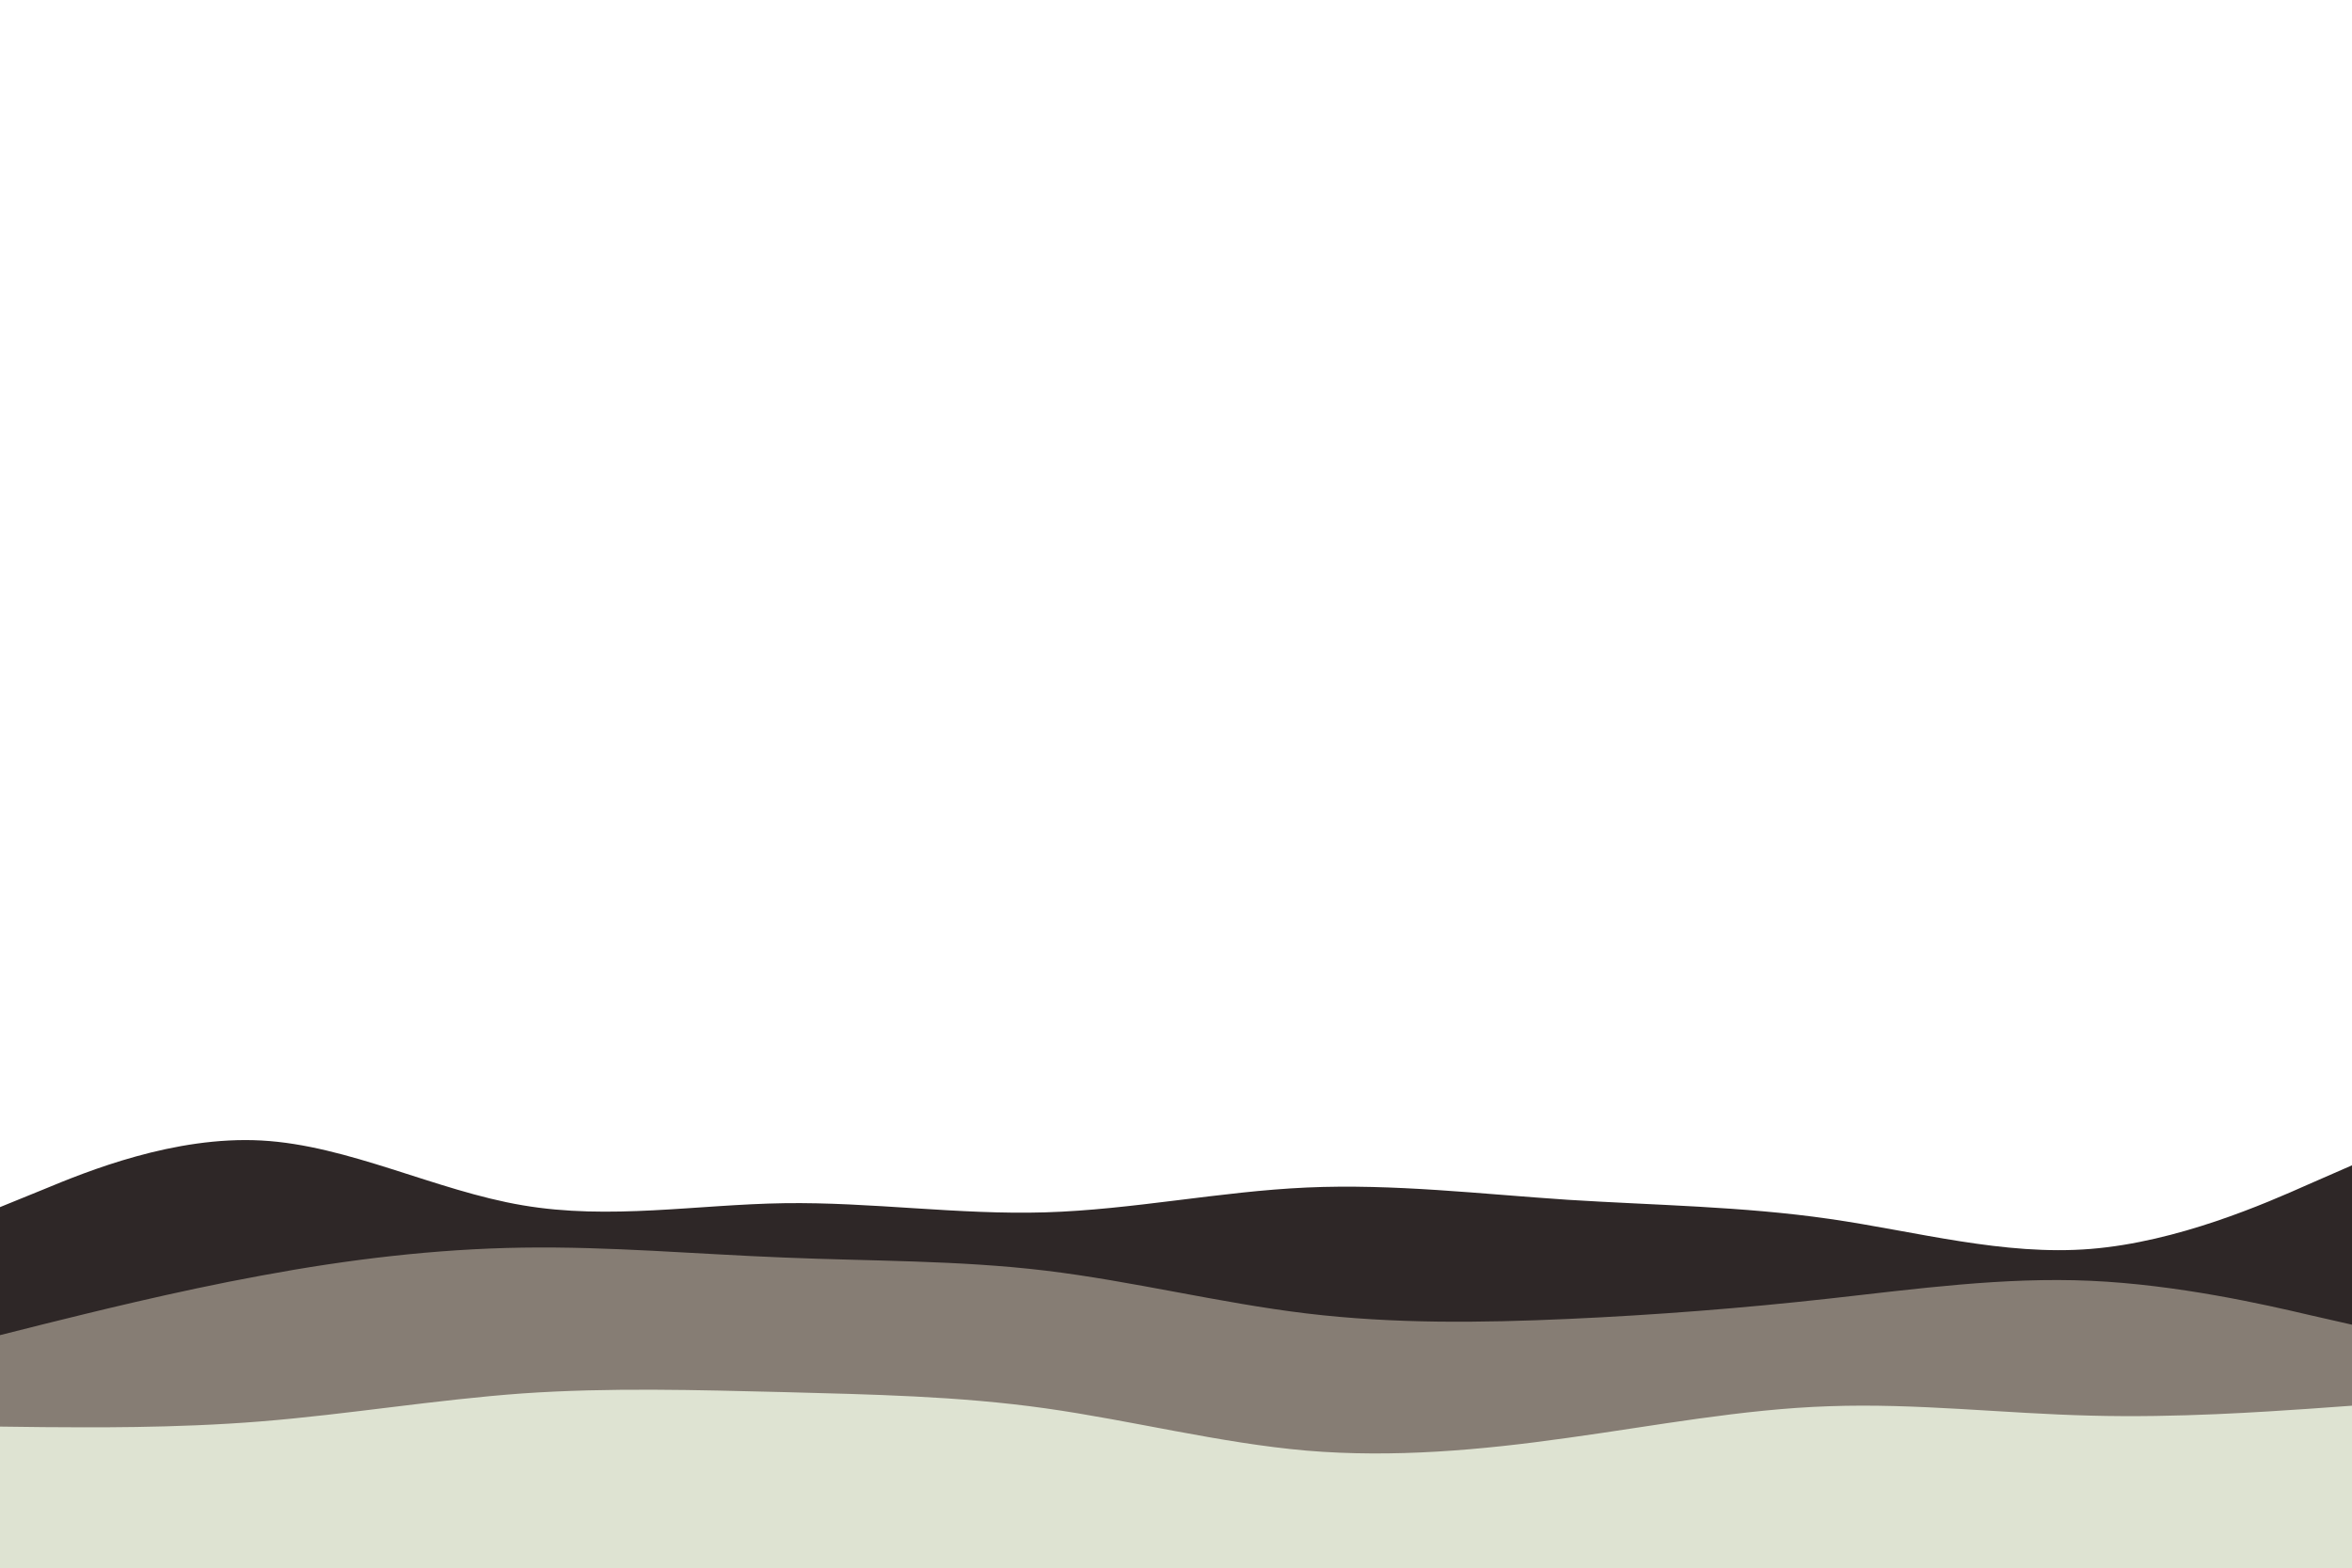
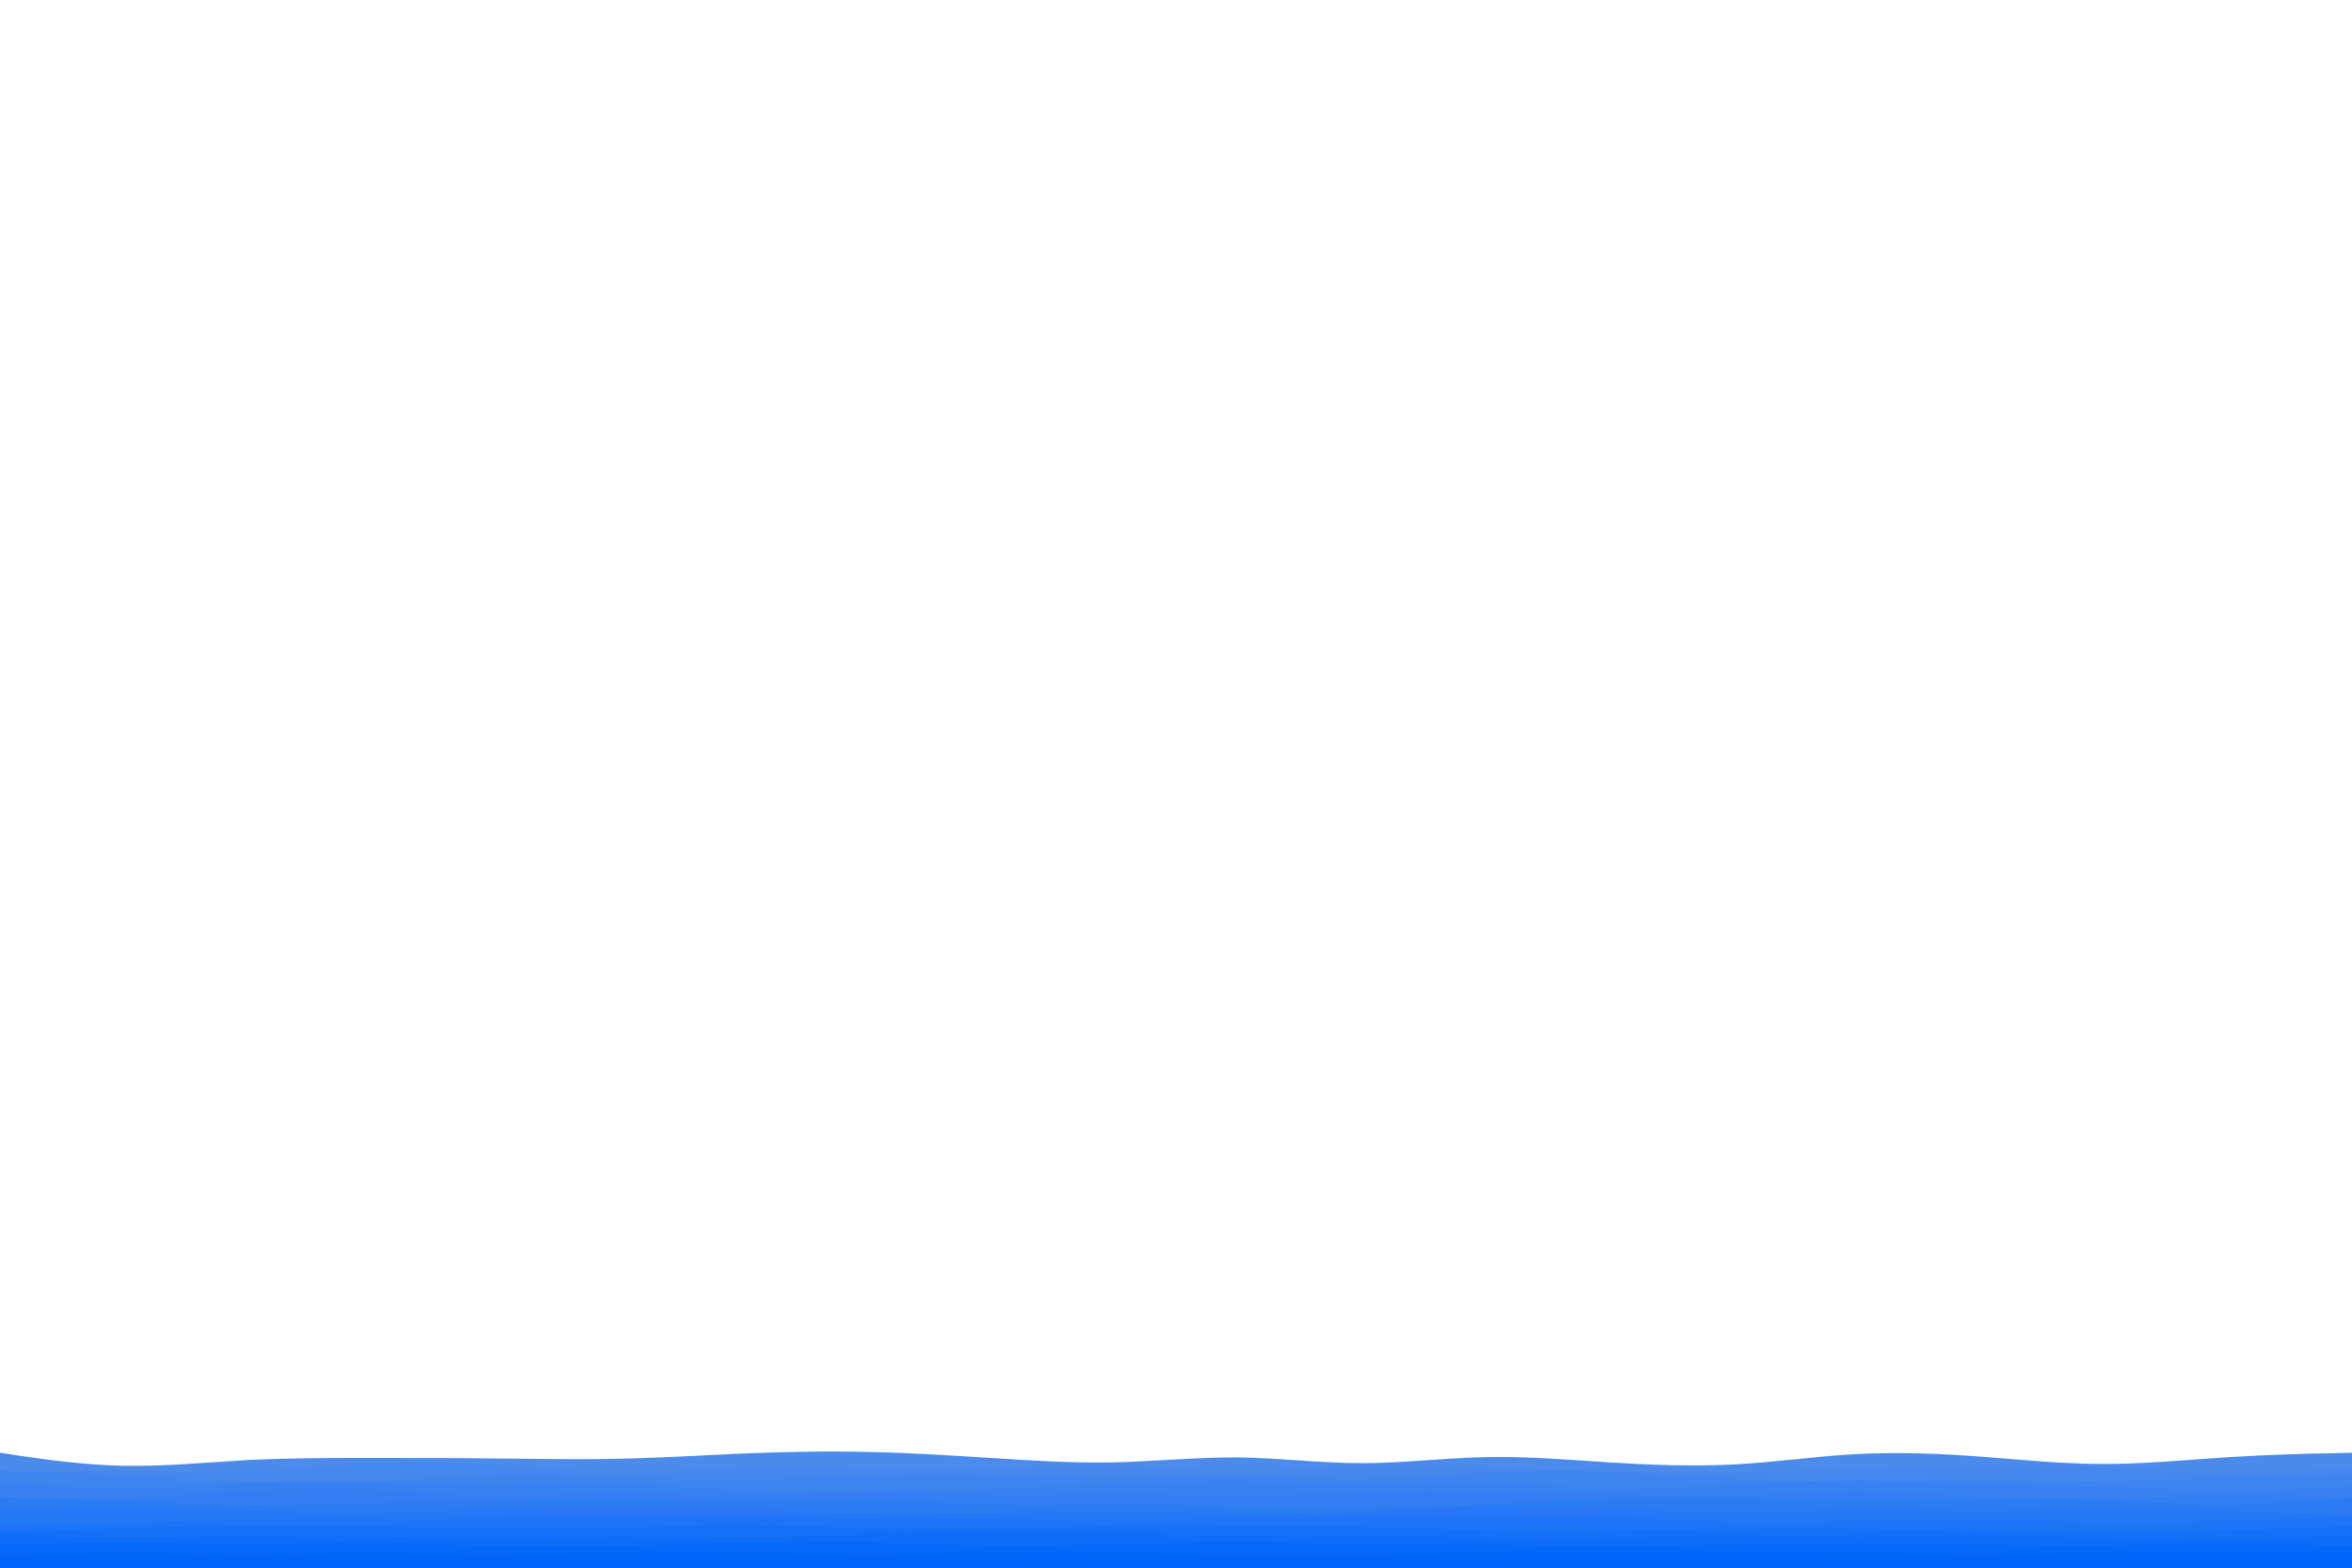
<svg xmlns="http://www.w3.org/2000/svg" id="visual" viewBox="0 0 900 600" width="900" height="600" version="1.1">
-   <path d="M0 462L16.7 455.2C33.3 448.3 66.7 434.7 100 436.5C133.3 438.3 166.7 455.7 200 461.3C233.3 467 266.7 461 300 460.5C333.3 460 366.7 465 400 464C433.3 463 466.7 456 500 454.5C533.3 453 566.7 457 600 459.2C633.3 461.3 666.7 461.7 700 466.5C733.3 471.3 766.7 480.7 800 478C833.3 475.3 866.7 460.7 883.3 453.3L900 446L900 601L883.3 601C866.7 601 833.3 601 800 601C766.7 601 733.3 601 700 601C666.7 601 633.3 601 600 601C566.7 601 533.3 601 500 601C466.7 601 433.3 601 400 601C366.7 601 333.3 601 300 601C266.7 601 233.3 601 200 601C166.7 601 133.3 601 100 601C66.7 601 33.3 601 16.7 601L0 601Z" fill="#2e2727" />
-   <path d="M0 511L16.7 506.8C33.3 502.7 66.7 494.3 100 488.2C133.3 482 166.7 478 200 477.5C233.3 477 266.7 480 300 481.3C333.3 482.7 366.7 482.3 400 486.3C433.3 490.3 466.7 498.7 500 502.7C533.3 506.7 566.7 506.3 600 504.8C633.3 503.3 666.7 500.7 700 497C733.3 493.3 766.7 488.7 800 490.2C833.3 491.7 866.7 499.3 883.3 503.2L900 507L900 601L883.3 601C866.7 601 833.3 601 800 601C766.7 601 733.3 601 700 601C666.7 601 633.3 601 600 601C566.7 601 533.3 601 500 601C466.7 601 433.3 601 400 601C366.7 601 333.3 601 300 601C266.7 601 233.3 601 200 601C166.7 601 133.3 601 100 601C66.7 601 33.3 601 16.7 601L0 601Z" fill="#867d74" />
-   <path d="M0 546L16.7 546.2C33.3 546.3 66.7 546.7 100 544C133.3 541.3 166.7 535.7 200 533.3C233.3 531 266.7 532 300 532.8C333.3 533.7 366.7 534.3 400 539C433.3 543.7 466.7 552.3 500 555.2C533.3 558 566.7 555 600 550.3C633.3 545.7 666.7 539.3 700 538.2C733.3 537 766.7 541 800 541.8C833.3 542.7 866.7 540.3 883.3 539.2L900 538L900 601L883.3 601C866.7 601 833.3 601 800 601C766.7 601 733.3 601 700 601C666.7 601 633.3 601 600 601C566.7 601 533.3 601 500 601C466.7 601 433.3 601 400 601C366.7 601 333.3 601 300 601C266.7 601 233.3 601 200 601C166.7 601 133.3 601 100 601C66.7 601 33.3 601 16.7 601L0 601Z" fill="#dee3d2" />
+   <path d="M0 556L7.8 557.2C15.7 558.3 31.3 560.7 47.2 561C63 561.3 79 559.7 94.8 558.8C110.7 558 126.3 558 142 558C157.7 558 173.3 558 189.2 558.2C205 558.3 221 558.7 236.8 558.3C252.7 558 268.3 557 284.2 556.3C300 555.7 316 555.3 331.8 555.7C347.7 556 363.3 557 379 558C394.7 559 410.3 560 426.2 559.7C442 559.3 458 557.7 473.8 557.8C489.7 558 505.3 560 521 560C536.7 560 552.3 558 568.2 557.7C584 557.3 600 558.7 615.8 559.7C631.7 560.7 647.3 561.3 663.2 560.5C679 559.7 695 557.3 710.8 556.5C726.7 555.7 742.3 556.3 758 557.5C773.7 558.7 789.3 560.3 805.2 560.3C821 560.3 837 558.7 852.8 557.7C868.7 556.7 884.3 556.3 892.2 556.2L900 556L900 601L892.2 601C884.3 601 868.7 601 852.8 601C837 601 821 601 805.2 601C789.3 601 773.7 601 758 601C742.3 601 726.7 601 710.8 601C695 601 679 601 663.2 601C647.3 601 631.7 601 615.8 601C600 601 584 601 568.2 601C552.3 601 536.7 601 521 601C505.3 601 489.7 601 473.8 601C458 601 442 601 426.2 601C410.3 601 394.7 601 379 601C363.3 601 347.7 601 331.8 601C316 601 300 601 284.2 601C268.3 601 252.7 601 236.8 601C221 601 205 601 189.2 601C173.3 601 157.7 601 142 601C126.3 601 110.7 601 94.8 601C79 601 63 601 47.2 601C31.3 601 15.7 601 7.8 601L0 601Z" fill="#4b8beb" />
+   <path d="M0 564L7.8 563.7C15.7 563.3 31.3 562.7 47.2 562.8C63 563 79 564 94.8 563.5C110.7 563 126.3 561 142 560.2C157.7 559.3 173.3 559.7 189.2 560.7C205 561.7 221 563.3 236.8 563.5C252.7 563.7 268.3 562.3 284.2 561.8C300 561.3 316 561.7 331.8 562C347.7 562.3 363.3 562.7 379 562.3C394.7 562 410.3 561 426.2 561.3C442 561.7 458 563.3 473.8 563.3C489.7 563.3 505.3 561.7 521 561.2C536.7 560.7 552.3 561.3 568.2 561.8C584 562.3 600 562.7 615.8 563C631.7 563.3 647.3 563.7 663.2 563.5C679 563.3 695 562.7 710.8 562.2C726.7 561.7 742.3 561.3 758 561.2C773.7 561 789.3 561 805.2 561.7C821 562.3 837 563.7 852.8 563.8C868.7 564 884.3 563 892.2 562.5L900 562L900 601L892.2 601C884.3 601 868.7 601 852.8 601C837 601 821 601 805.2 601C789.3 601 773.7 601 758 601C742.3 601 726.7 601 710.8 601C695 601 679 601 663.2 601C647.3 601 631.7 601 615.8 601C600 601 584 601 568.2 601C552.3 601 536.7 601 521 601C505.3 601 489.7 601 473.8 601C458 601 442 601 426.2 601C410.3 601 394.7 601 379 601C363.3 601 347.7 601 331.8 601C316 601 300 601 284.2 601C268.3 601 252.7 601 236.8 601C221 601 205 601 189.2 601C173.3 601 157.7 601 142 601C126.3 601 110.7 601 94.8 601C79 601 63 601 47.2 601C31.3 601 15.7 601 7.8 601L0 601Z" fill="#4588ed" />
+   <path d="M0 563L7.8 563.2C15.7 563.3 31.3 563.7 47.2 564.5C63 565.3 79 566.7 94.8 567.3C110.7 568 126.3 568 142 567.2C157.7 566.3 173.3 564.7 189.2 564.2C205 563.7 221 564.3 236.8 565C252.7 565.7 268.3 566.3 284.2 566.2C300 566 316 565 331.8 564.5C347.7 564 363.3 564 379 564.3C394.7 564.7 410.3 565.3 426.2 565.3C442 565.3 458 564.7 473.8 564.8C489.7 565 505.3 566 521 565.8C536.7 565.7 552.3 564.3 568.2 563.7C584 563 600 563 615.8 563.5C631.7 564 647.3 565 663.2 565.8C679 566.7 695 567.3 710.8 567.2C726.7 567 742.3 566 758 566C773.7 566 789.3 567 805.2 567C821 567 837 566 852.8 565.3C868.7 564.7 884.3 564.3 892.2 564.2L900 564L900 601L892.2 601C884.3 601 868.7 601 852.8 601C837 601 821 601 805.2 601C789.3 601 773.7 601 758 601C742.3 601 726.7 601 710.8 601C695 601 679 601 663.2 601C647.3 601 631.7 601 615.8 601C600 601 584 601 568.2 601C552.3 601 536.7 601 521 601C505.3 601 489.7 601 473.8 601C458 601 442 601 426.2 601C410.3 601 394.7 601 379 601C363.3 601 347.7 601 331.8 601C316 601 300 601 284.2 601C268.3 601 252.7 601 236.8 601C221 601 205 601 189.2 601C173.3 601 157.7 601 142 601C126.3 601 110.7 601 94.8 601C79 601 63 601 47.2 601C31.3 601 15.7 601 7.8 601L0 601Z" fill="#3f85ef" />
+   <path d="M0 567L7.8 567.7C15.7 568.3 31.3 569.7 47.2 569.7C63 569.7 79 568.3 94.8 567.7C110.7 567 126.3 567 142 567.3C157.7 567.7 173.3 568.3 189.2 568.3C205 568.3 221 567.7 236.8 568C252.7 568.3 268.3 569.7 284.2 570.2C300 570.7 316 570.3 331.8 570.2C347.7 570 363.3 570 379 569.7C394.7 569.3 410.3 568.7 426.2 568C442 567.3 458 566.7 473.8 566.8C489.7 567 505.3 568 521 568C536.7 568 552.3 567 568.2 567.3C584 567.7 600 569.3 615.8 569.7C631.7 570 647.3 569 663.2 568.2C679 567.3 695 566.7 710.8 566.7C726.7 566.7 742.3 567.3 758 567.8C773.7 568.3 789.3 568.7 805.2 569.2C821 569.7 837 570.3 852.8 570.3C868.7 570.3 884.3 569.7 892.2 569.3L900 569L900 601L892.2 601C884.3 601 868.7 601 852.8 601C837 601 821 601 805.2 601C789.3 601 773.7 601 758 601C742.3 601 726.7 601 710.8 601C695 601 679 601 663.2 601C647.3 601 631.7 601 615.8 601C600 601 584 601 568.2 601C552.3 601 536.7 601 521 601C505.3 601 489.7 601 473.8 601C458 601 442 601 426.2 601C410.3 601 394.7 601 379 601C363.3 601 347.7 601 331.8 601C316 601 300 601 284.2 601C268.3 601 252.7 601 236.8 601C221 601 205 601 189.2 601C173.3 601 157.7 601 142 601C126.3 601 110.7 601 94.8 601C79 601 63 601 47.2 601C31.3 601 15.7 601 7.8 601L0 601Z" fill="#3881f0" />
+   <path d="M0 575L7.8 574.8C15.7 574.7 31.3 574.3 47.2 573.5C63 572.7 79 571.3 94.8 570.5C110.7 569.7 126.3 569.3 142 570C157.7 570.7 173.3 572.3 189.2 572.5C205 572.7 221 571.3 236.8 571.3C252.7 571.3 268.3 572.7 284.2 572.7C300 572.7 316 571.3 331.8 571.2C347.7 571 363.3 572 379 572.2C394.7 572.3 410.3 571.7 426.2 571.7C442 571.7 458 572.3 473.8 572.3C489.7 572.3 505.3 571.7 521 571.3C536.7 571 552.3 571 568.2 571.2C584 571.3 600 571.7 615.8 572C631.7 572.3 647.3 572.7 663.2 572.3C679 572 695 571 710.8 571C726.7 571 742.3 572 758 572.7C773.7 573.3 789.3 573.7 805.2 573.5C821 573.3 837 572.7 852.8 572.5C868.7 572.3 884.3 572.7 892.2 572.8L900 573L900 601L892.2 601C884.3 601 868.7 601 852.8 601C837 601 821 601 805.2 601C789.3 601 773.7 601 758 601C742.3 601 726.7 601 710.8 601C695 601 679 601 663.2 601C647.3 601 631.7 601 615.8 601C600 601 584 601 568.2 601C552.3 601 536.7 601 521 601C505.3 601 489.7 601 473.8 601C458 601 442 601 426.2 601C410.3 601 394.7 601 379 601C363.3 601 347.7 601 331.8 601C316 601 300 601 284.2 601C268.3 601 252.7 601 236.8 601C221 601 205 601 189.2 601C173.3 601 157.7 601 142 601C126.3 601 110.7 601 94.8 601C79 601 63 601 47.2 601C31.3 601 15.7 601 7.8 601L0 601Z" fill="#327ef2" />
+   <path d="M0 573L7.8 573.2C15.7 573.3 31.3 573.7 47.2 574.3C63 575 79 576 94.8 576.2C110.7 576.3 126.3 575.7 142 575.3C157.7 575 173.3 575 189.2 574.7C205 574.3 221 573.7 236.8 573.8C252.7 574 268.3 575 284.2 575C300 575 316 574 331.8 574.2C347.7 574.3 363.3 575.7 379 576C394.7 576.3 410.3 575.7 426.2 575.7C442 575.7 458 576.3 473.8 576.7C489.7 577 505.3 577 521 576.8C536.7 576.7 552.3 576.3 568.2 575.7C584 575 600 574 615.8 573.5C631.7 573 647.3 573 663.2 573.3C679 573.7 695 574.3 710.8 574.3C726.7 574.3 742.3 573.7 758 573.5C773.7 573.3 789.3 573.7 805.2 574.3C821 575 837 576 852.8 575.8C868.7 575.7 884.3 574.3 892.2 573.7L900 573L900 601L892.2 601C884.3 601 868.7 601 852.8 601C837 601 821 601 805.2 601C789.3 601 773.7 601 758 601C742.3 601 726.7 601 710.8 601C695 601 679 601 663.2 601C647.3 601 631.7 601 615.8 601C600 601 584 601 568.2 601C552.3 601 536.7 601 521 601C505.3 601 489.7 601 473.8 601C458 601 442 601 426.2 601C410.3 601 394.7 601 379 601C363.3 601 347.7 601 331.8 601C316 601 300 601 284.2 601C268.3 601 252.7 601 236.8 601C221 601 205 601 189.2 601C173.3 601 157.7 601 142 601C126.3 601 110.7 601 94.8 601C79 601 63 601 47.2 601C31.3 601 15.7 601 7.8 601L0 601Z" fill="#2b7bf3" />
+   <path d="M0 578L7.8 577.7C15.7 577.3 31.3 576.7 47.2 576.7C63 576.7 79 577.3 94.8 578C110.7 578.7 126.3 579.3 142 579.2C157.7 579 173.3 578 189.2 577.7C205 577.3 221 577.7 236.8 577.7C252.7 577.7 268.3 577.3 284.2 577.7C300 578 316 579 331.8 579.3C347.7 579.7 363.3 579.3 379 579C394.7 578.7 410.3 578.3 426.2 578.5C442 578.7 458 579.3 473.8 579.5C489.7 579.7 505.3 579.3 521 578.7C536.7 578 552.3 577 568.2 576.7C584 576.3 600 576.7 615.8 577.3C631.7 578 647.3 579 663.2 579C679 579 695 578 710.8 577.8C726.7 577.7 742.3 578.3 758 578.3C773.7 578.3 789.3 577.7 805.2 577.5C821 577.3 837 577.7 852.8 578.2C868.7 578.7 884.3 579.3 892.2 579.7L900 580L900 601L892.2 601C884.3 601 868.7 601 852.8 601C837 601 821 601 805.2 601C789.3 601 773.7 601 758 601C742.3 601 726.7 601 710.8 601C695 601 679 601 663.2 601C647.3 601 631.7 601 615.8 601C600 601 584 601 568.2 601C552.3 601 536.7 601 521 601C505.3 601 489.7 601 473.8 601C458 601 442 601 426.2 601C410.3 601 394.7 601 379 601C363.3 601 347.7 601 331.8 601C316 601 300 601 284.2 601C268.3 601 252.7 601 236.8 601C221 601 205 601 189.2 601C173.3 601 157.7 601 142 601C126.3 601 110.7 601 94.8 601C79 601 63 601 47.2 601C31.3 601 15.7 601 7.8 601L0 601Z" fill="#2577f5" />
+   <path d="M0 583L7.8 583C15.7 583 31.3 583 47.2 582.7C63 582.3 79 581.7 94.8 581.5C110.7 581.3 126.3 581.7 142 581.7C157.7 581.7 173.3 581.3 189.2 581C205 580.7 221 580.3 236.8 580.2C252.7 580 268.3 580 284.2 580.3C300 580.7 316 581.3 331.8 581.5C347.7 581.7 363.3 581.3 379 581.3C394.7 581.3 410.3 581.7 426.2 581.8C442 582 458 582 473.8 581.7C489.7 581.3 505.3 580.7 521 580.5C536.7 580.3 552.3 580.7 568.2 580.7C584 580.7 600 580.3 615.8 580.7C631.7 581 647.3 582 663.2 582.3C679 582.7 695 582.3 710.8 582C726.7 581.7 742.3 581.3 758 581.5C773.7 581.7 789.3 582.3 805.2 582.5C821 582.7 837 582.3 852.8 582C868.7 581.7 884.3 581.3 892.2 581.2L900 581L900 601L892.2 601C884.3 601 868.7 601 852.8 601C837 601 821 601 805.2 601C789.3 601 773.7 601 758 601C742.3 601 726.7 601 710.8 601C695 601 679 601 663.2 601C647.3 601 631.7 601 615.8 601C600 601 584 601 568.2 601C552.3 601 536.7 601 521 601C505.3 601 489.7 601 473.8 601C458 601 442 601 426.2 601C410.3 601 394.7 601 379 601C363.3 601 347.7 601 331.8 601C316 601 300 601 284.2 601C268.3 601 252.7 601 236.8 601C221 601 205 601 189.2 601C173.3 601 157.7 601 142 601C126.3 601 110.7 601 94.8 601C79 601 63 601 47.2 601C31.3 601 15.7 601 7.8 601L0 601Z" fill="#1d74f6" />
+   <path d="M0 586L7.8 585.8C15.7 585.7 31.3 585.3 47.2 585C63 584.7 79 584.3 94.8 584.2C110.7 584 126.3 584 142 584.2C157.7 584.3 173.3 584.7 189.2 584.8C205 585 221 585 236.8 584.7C252.7 584.3 268.3 583.7 284.2 583.7C300 583.7 316 584.3 331.8 584.7C347.7 585 363.3 585 379 584.8C394.7 584.7 410.3 584.3 426.2 584.2C442 584 458 584 473.8 584C489.7 584 505.3 584 521 584.3C536.7 584.7 552.3 585.3 568.2 585.7C584 586 600 586 615.8 585.8C631.7 585.7 647.3 585.3 663.2 585.2C679 585 695 585 710.8 585.2C726.7 585.3 742.3 585.7 758 585.8C773.7 586 789.3 586 805.2 586C821 586 837 586 852.8 585.7C868.7 585.3 884.3 584.7 892.2 584.3L900 584L900 601L892.2 601C884.3 601 868.7 601 852.8 601C837 601 821 601 805.2 601C789.3 601 773.7 601 758 601C742.3 601 726.7 601 710.8 601C695 601 679 601 663.2 601C647.3 601 631.7 601 615.8 601C600 601 584 601 568.2 601C552.3 601 536.7 601 521 601C505.3 601 489.7 601 473.8 601C458 601 442 601 426.2 601C410.3 601 394.7 601 379 601C363.3 601 347.7 601 331.8 601C316 601 300 601 284.2 601C268.3 601 252.7 601 236.8 601C221 601 205 601 189.2 601C173.3 601 157.7 601 142 601C126.3 601 110.7 601 94.8 601C79 601 63 601 47.2 601C31.3 601 15.7 601 7.8 601L0 601Z" fill="#1670f7" />
+   <path d="M0 587L7.8 587.3C15.7 587.7 31.3 588.3 47.2 588.3C63 588.3 79 587.7 94.8 587.5C110.7 587.3 126.3 587.7 142 588C157.7 588.3 173.3 588.7 189.2 588.7C205 588.7 221 588.3 236.8 588.3C252.7 588.3 268.3 588.7 284.2 588.5C300 588.3 316 587.7 331.8 587.3C347.7 587 363.3 587 379 587C394.7 587 410.3 587 426.2 587.2C442 587.3 458 587.7 473.8 587.7C489.7 587.7 505.3 587.3 521 587.5C536.7 587.7 552.3 588.3 568.2 588.7C584 589 600 589 615.8 588.7C631.7 588.3 647.3 587.7 663.2 587.7C679 587.7 695 588.3 710.8 588.3C726.7 588.3 742.3 587.7 758 587.7C773.7 587.7 789.3 588.3 805.2 588.7C821 589 837 589 852.8 588.8C868.7 588.7 884.3 588.3 892.2 588.2L900 588L900 601L892.2 601C884.3 601 868.7 601 852.8 601C837 601 821 601 805.2 601C789.3 601 773.7 601 758 601C742.3 601 726.7 601 710.8 601C695 601 679 601 663.2 601C647.3 601 631.7 601 615.8 601C600 601 584 601 568.2 601C552.3 601 536.7 601 521 601C505.3 601 489.7 601 473.8 601C458 601 442 601 426.2 601C410.3 601 394.7 601 379 601C363.3 601 347.7 601 331.8 601C316 601 300 601 284.2 601C268.3 601 252.7 601 236.8 601C221 601 205 601 189.2 601C173.3 601 157.7 601 142 601C126.3 601 110.7 601 94.8 601C79 601 63 601 47.2 601C31.3 601 15.7 601 7.8 601L0 601Z" fill="#0e6cf8" />
+   <path d="M0 591L7.8 590.8C15.7 590.7 31.3 590.3 47.2 590.3C63 590.3 79 590.7 94.8 590.7C110.7 590.7 126.3 590.3 142 590.5C157.7 590.7 173.3 591.3 189.2 591.7C205 592 221 592 236.8 591.7C252.7 591.3 268.3 590.7 284.2 590.3C300 590 316 590 331.8 590.3C347.7 590.7 363.3 591.3 379 591.5C394.7 591.7 410.3 591.3 426.2 591C442 590.7 458 590.3 473.8 590.3C489.7 590.3 505.3 590.7 521 590.8C536.7 591 552.3 591 568.2 591.2C584 591.3 600 591.7 615.8 591.7C631.7 591.7 647.3 591.3 663.2 591.2C679 591 695 591 710.8 591C726.7 591 742.3 591 758 591.2C773.7 591.3 789.3 591.7 805.2 591.5C821 591.3 837 590.7 852.8 590.7C868.7 590.7 884.3 591.3 892.2 591.7L900 592L900 601L892.2 601C884.3 601 868.7 601 852.8 601C837 601 821 601 805.2 601C789.3 601 773.7 601 758 601C742.3 601 726.7 601 710.8 601C695 601 679 601 663.2 601C647.3 601 631.7 601 615.8 601C600 601 584 601 568.2 601C552.3 601 536.7 601 521 601C505.3 601 489.7 601 473.8 601C458 601 442 601 426.2 601C410.3 601 394.7 601 379 601C363.3 601 347.7 601 331.8 601C316 601 300 601 284.2 601C268.3 601 252.7 601 236.8 601C221 601 205 601 189.2 601C173.3 601 157.7 601 142 601C126.3 601 110.7 601 94.8 601C79 601 63 601 47.2 601C31.3 601 15.7 601 7.8 601L0 601Z" fill="#0668f8" />
+   <path d="M0 595L7.8 594.8C15.7 594.7 31.3 594.3 47.2 594.3C63 594.3 79 594.7 94.8 594.7C110.7 594.7 126.3 594.3 142 594.3C157.7 594.3 173.3 594.7 189.2 594.7C205 594.7 221 594.3 236.8 594.2C252.7 594 268.3 594 284.2 594.2C300 594.3 316 594.7 331.8 594.7C347.7 594.7 363.3 594.3 379 594.2C394.7 594 410.3 594 426.2 594.2C442 594.3 458 594.7 473.8 594.8C489.7 595 505.3 595 521 594.8C536.7 594.7 552.3 594.3 568.2 594.2C584 594 600 594 615.8 594C631.7 594 647.3 594 663.2 594C679 594 695 594 710.8 594.2C726.7 594.3 742.3 594.7 758 594.7C773.7 594.7 789.3 594.3 805.2 594.2C821 594 837 594 852.8 594C868.7 594 884.3 594 892.2 594L900 594L900 601L892.2 601C884.3 601 868.7 601 852.8 601C837 601 821 601 805.2 601C789.3 601 773.7 601 758 601C742.3 601 726.7 601 710.8 601C695 601 679 601 663.2 601C647.3 601 631.7 601 615.8 601C600 601 584 601 568.2 601C552.3 601 536.7 601 521 601C505.3 601 489.7 601 473.8 601C458 601 442 601 426.2 601C410.3 601 394.7 601 379 601C363.3 601 347.7 601 331.8 601C316 601 300 601 284.2 601C268.3 601 252.7 601 236.8 601C221 601 205 601 189.2 601C173.3 601 157.7 601 142 601C126.3 601 110.7 601 94.8 601C79 601 63 601 47.2 601C31.3 601 15.7 601 7.8 601L0 601Z" fill="#0064f9" />
</svg>
